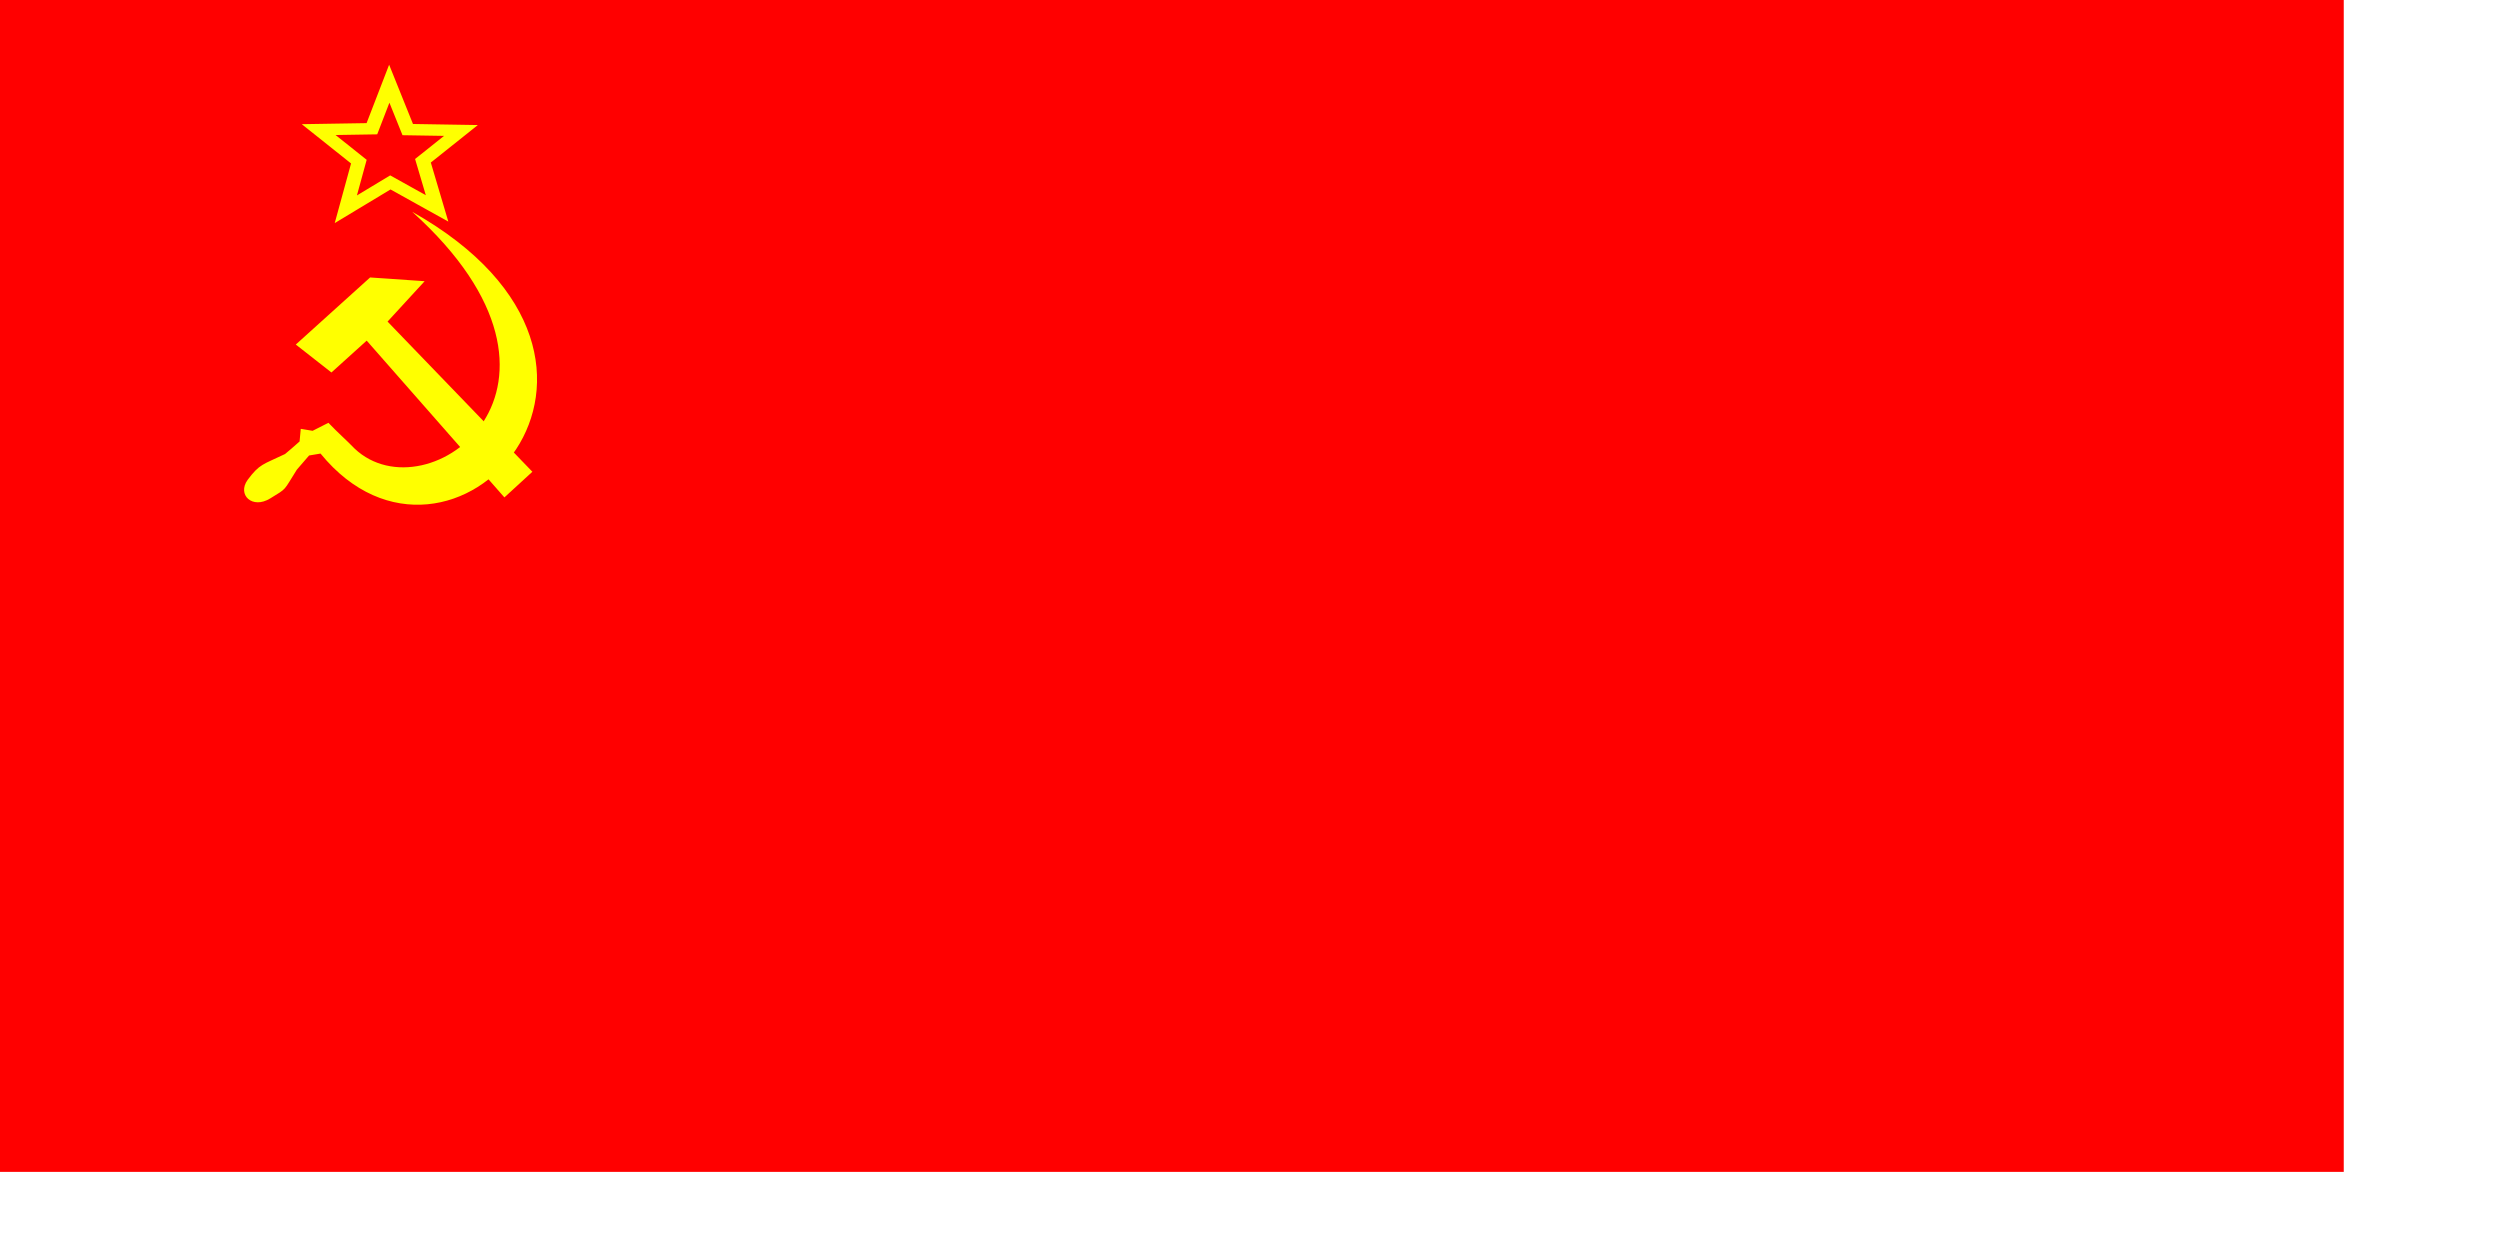
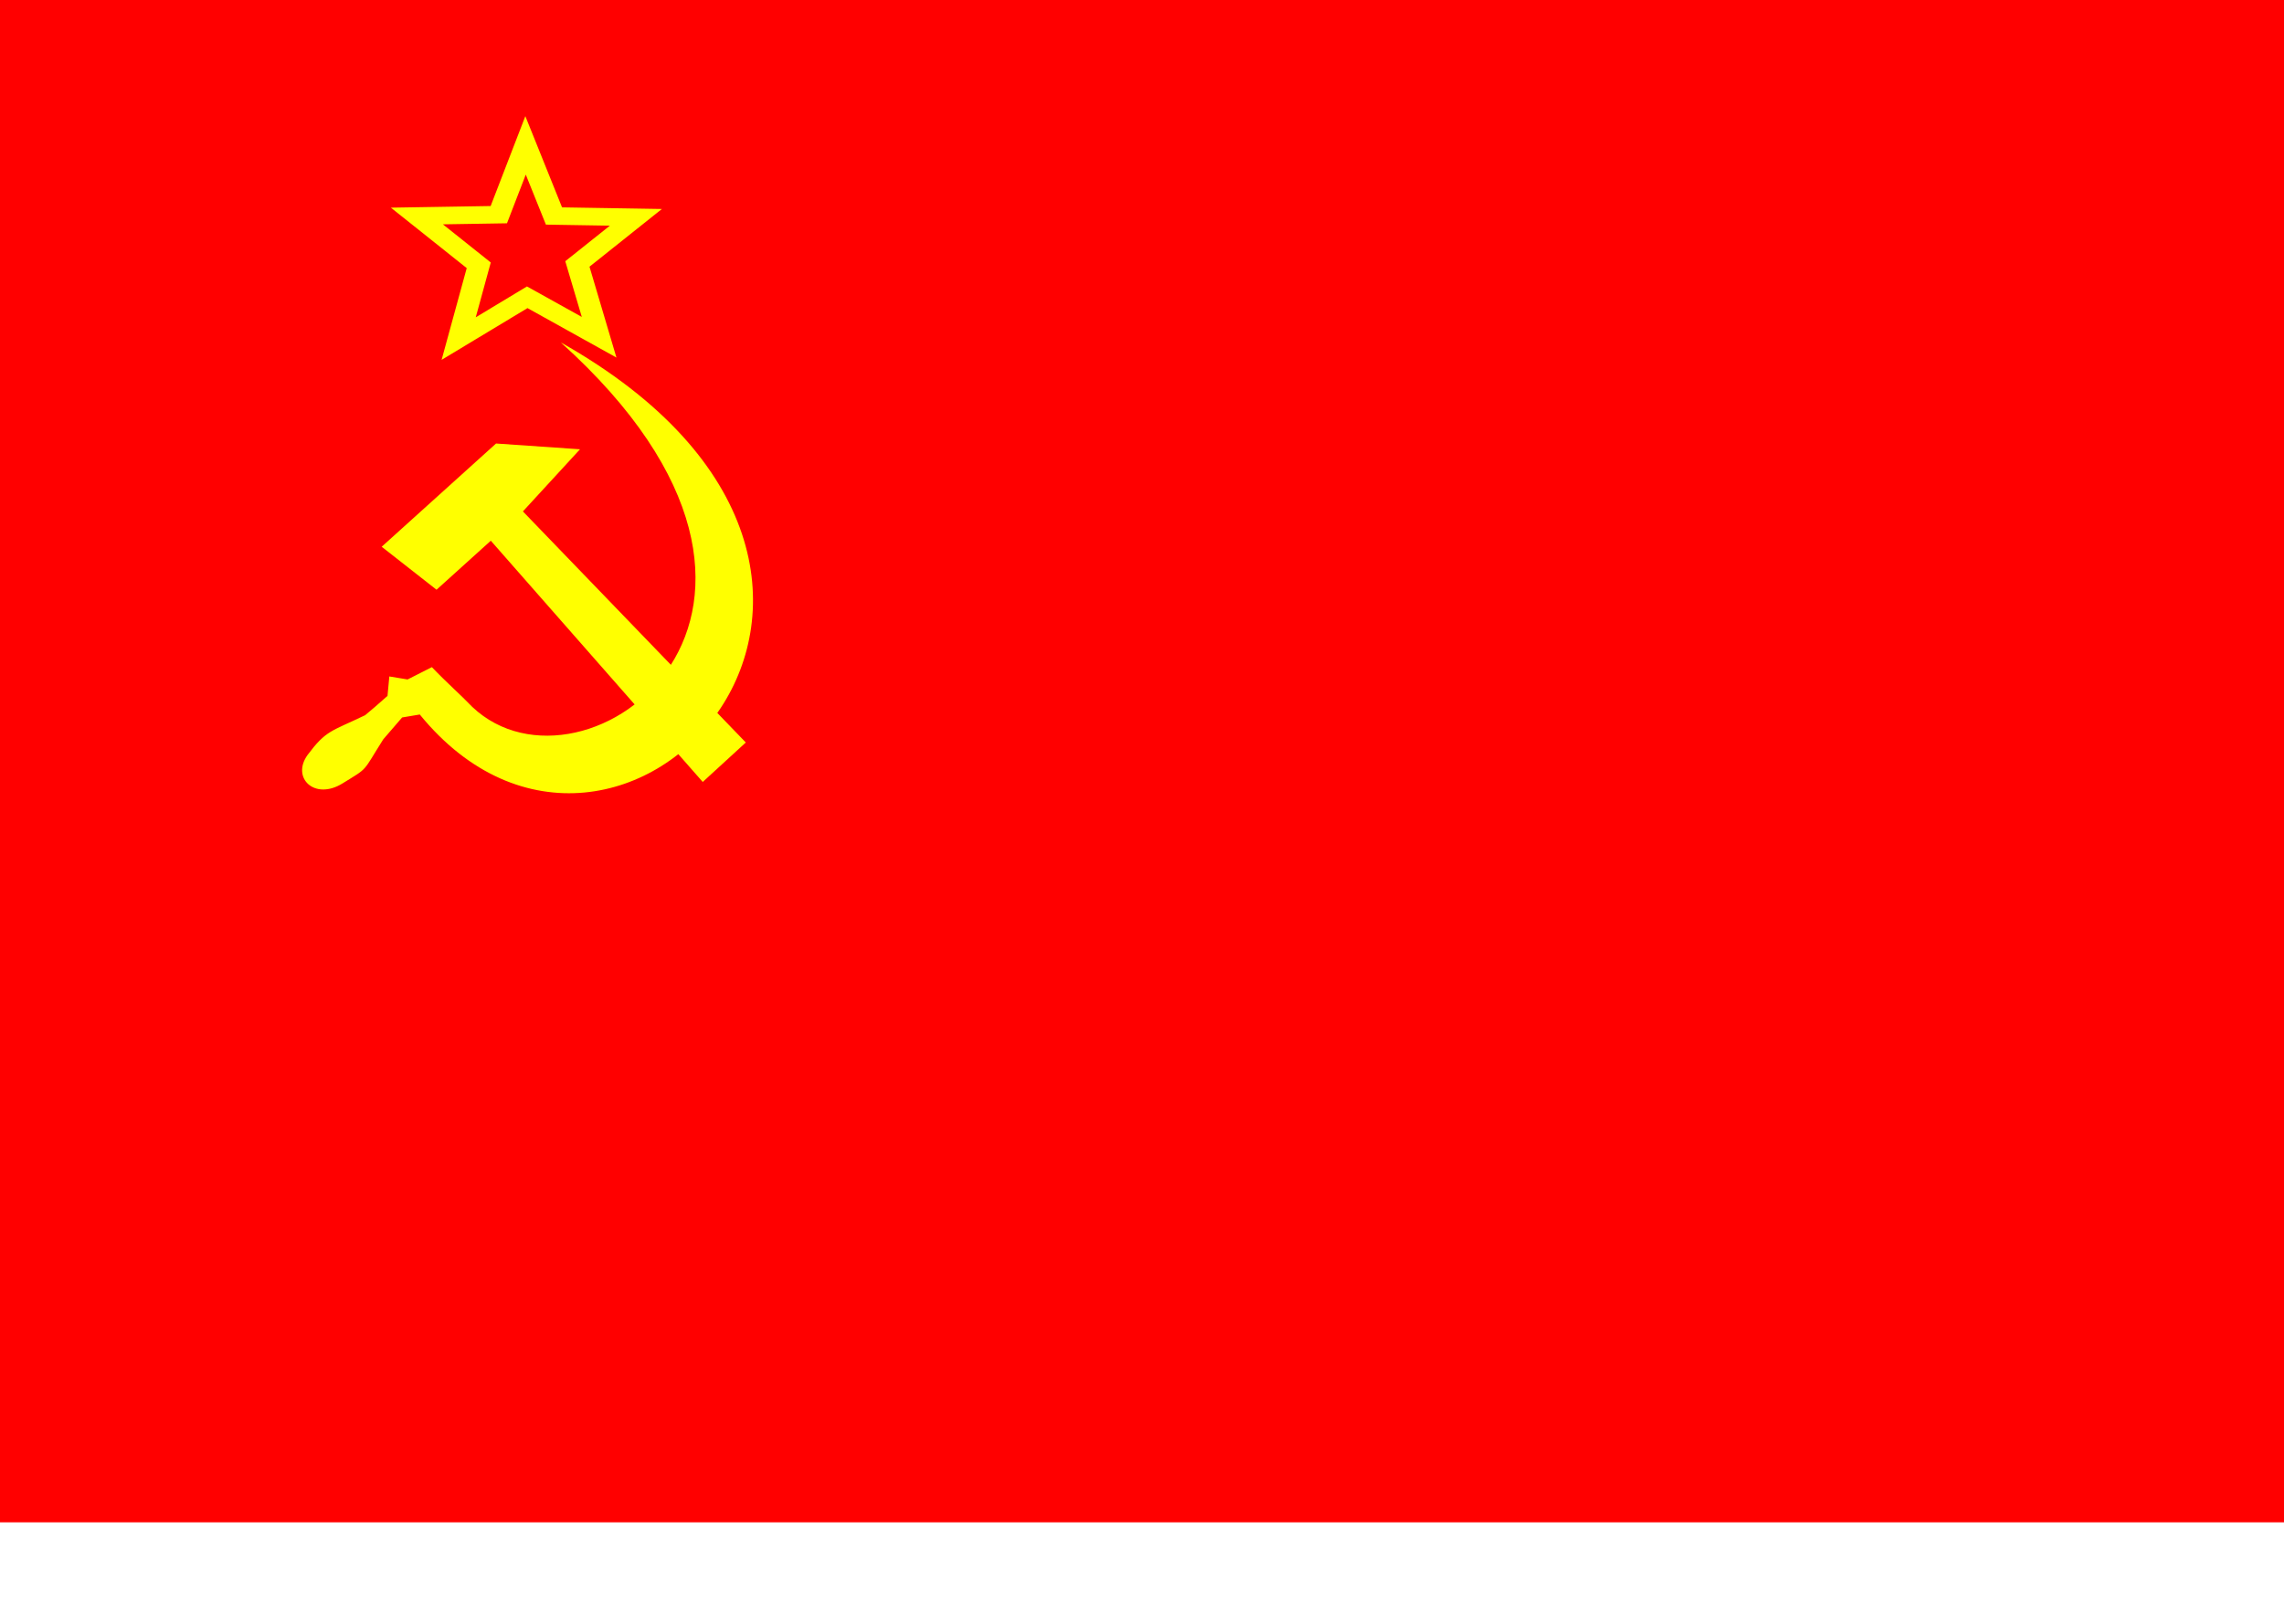
- <svg xmlns="http://www.w3.org/2000/svg" xmlns:xlink="http://www.w3.org/1999/xlink" id="svg551" width="280mm" height="140mm">
+ <svg xmlns="http://www.w3.org/2000/svg" xmlns:xlink="http://www.w3.org/1999/xlink" id="svg551" width="744.09px" height="140mm">
  <defs id="defs553">
    <linearGradient id="linearGradient567">
      <stop style="stop-color:#000;stop-opacity:1;" offset="0" id="stop568" />
      <stop style="stop-color:#fff;stop-opacity:1;" offset="1" id="stop569" />
    </linearGradient>
    <linearGradient xlink:href="#linearGradient567" id="linearGradient570" />
  </defs>
-   <rect style="font-size:12;fill:#ff0000;fill-rule:evenodd;stroke-width:1pt;fill-opacity:1;" id="rect590" width="992.126" height="496.063" x="0" y="-0" />
-   <path style="font-size:12;fill:none;fill-rule:evenodd;stroke:#ffff00;stroke-width:11.625;" d="M 268.701 174.689 L 254.559 220.652 L 211.248 221.535 L 243.952 254.239 L 233.345 302.852 L 269.585 275.452 L 307.591 301.968 L 296.101 253.354 L 327.037 222.418 L 283.727 221.534 L 268.701 174.689 z " id="path589" transform="matrix(0.520224,0,0,0.414703,24.99743,-37.01097)" />
-   <g id="g840" transform="matrix(0.831918,0,0,0.797182,32.07594,14.36842)">
-     <path style="font-size:12;fill:#ffff00;fill-rule:evenodd;stroke-width:1pt;" d="M 285.563 244.585 C 416.015 365.133 295.764 455.355 246.876 407.831 C 241.675 402.261 235.808 397.089 229.251 390.039 L 218.638 395.559 L 210.669 394.203 L 209.875 402.908 L 204.323 407.911 L 200.094 411.571 C 185.123 418.962 183.13 418.182 174.934 429.412 C 167.783 439.671 178.053 449.813 190.156 442.164 C 201.793 434.81 198.729 437.436 208.025 422.365 L 216.259 412.578 L 223.963 411.252 C 311.196 520.922 466.691 349.291 285.563 244.585 z " id="path566" transform="matrix(0.757037,0,0,0.770366,-45.00377,-93.99085)" />
-     <path style="font-size:12;fill:#ffff00;fill-rule:evenodd;stroke-width:1pt;" d="M 342.261 443.325 L 362.24 426.938 L 272.236 317.2 L 299.025 291.09 L 262.627 286.074 L 209.616 328.894 L 232.189 349.699 L 257.347 329.369 L 342.261 443.325 z " id="path558" transform="matrix(0.755308,-5.112918e-2,5.202941e-2,0.768607,-63.48462,-77.14349)" />
+   <rect style="font-size:12px;fill:#ff0000;fill-opacity:1;fill-rule:evenodd;stroke-width:1pt" id="rect590" width="744.09" height="496.063" x="0" y="-7.5999997e-05" />
+   <g id="g7432" transform="matrix(1.184514,0,0,1.184514,-23.96794,5.401563)">
+     <path transform="matrix(0.520224,0,0,0.414703,24.99743,-37.01097)" id="path589" d="M 268.701,174.689 L 254.559,220.652 L 211.248,221.535 L 243.952,254.239 L 233.345,302.852 L 269.585,275.452 L 307.591,301.968 L 296.101,253.354 L 327.037,222.418 L 283.727,221.534 L 268.701,174.689 z " style="font-size:12px;fill:none;fill-rule:evenodd;stroke:#ffff00;stroke-width:11.625" />
+     <g transform="matrix(0.831918,0,0,0.797182,32.07594,14.36842)" id="g840">
+       <path transform="matrix(0.757037,0,0,0.770366,-45.00377,-93.99085)" id="path566" d="M 285.563,244.585 C 416.015,365.133 295.764,455.355 246.876,407.831 C 241.675,402.261 235.808,397.089 229.251,390.039 L 218.638,395.559 L 210.669,394.203 L 209.875,402.908 L 204.323,407.911 L 200.094,411.571 C 185.123,418.962 183.13,418.182 174.934,429.412 C 167.783,439.671 178.053,449.813 190.156,442.164 C 201.793,434.81 198.729,437.436 208.025,422.365 L 216.259,412.578 L 223.963,411.252 C 311.196,520.922 466.691,349.291 285.563,244.585 z " style="font-size:12px;fill:#ffff00;fill-rule:evenodd;stroke-width:1pt" />
+       <path transform="matrix(0.755308,-5.112918e-2,5.202941e-2,0.768607,-63.48462,-77.14349)" id="path558" d="M 342.261,443.325 L 362.24,426.938 L 272.236,317.2 L 299.025,291.09 L 262.627,286.074 L 209.616,328.894 L 232.189,349.699 L 257.347,329.369 L 342.261,443.325 z " style="font-size:12px;fill:#ffff00;fill-rule:evenodd;stroke-width:1pt" />
+     </g>
  </g>
</svg>
